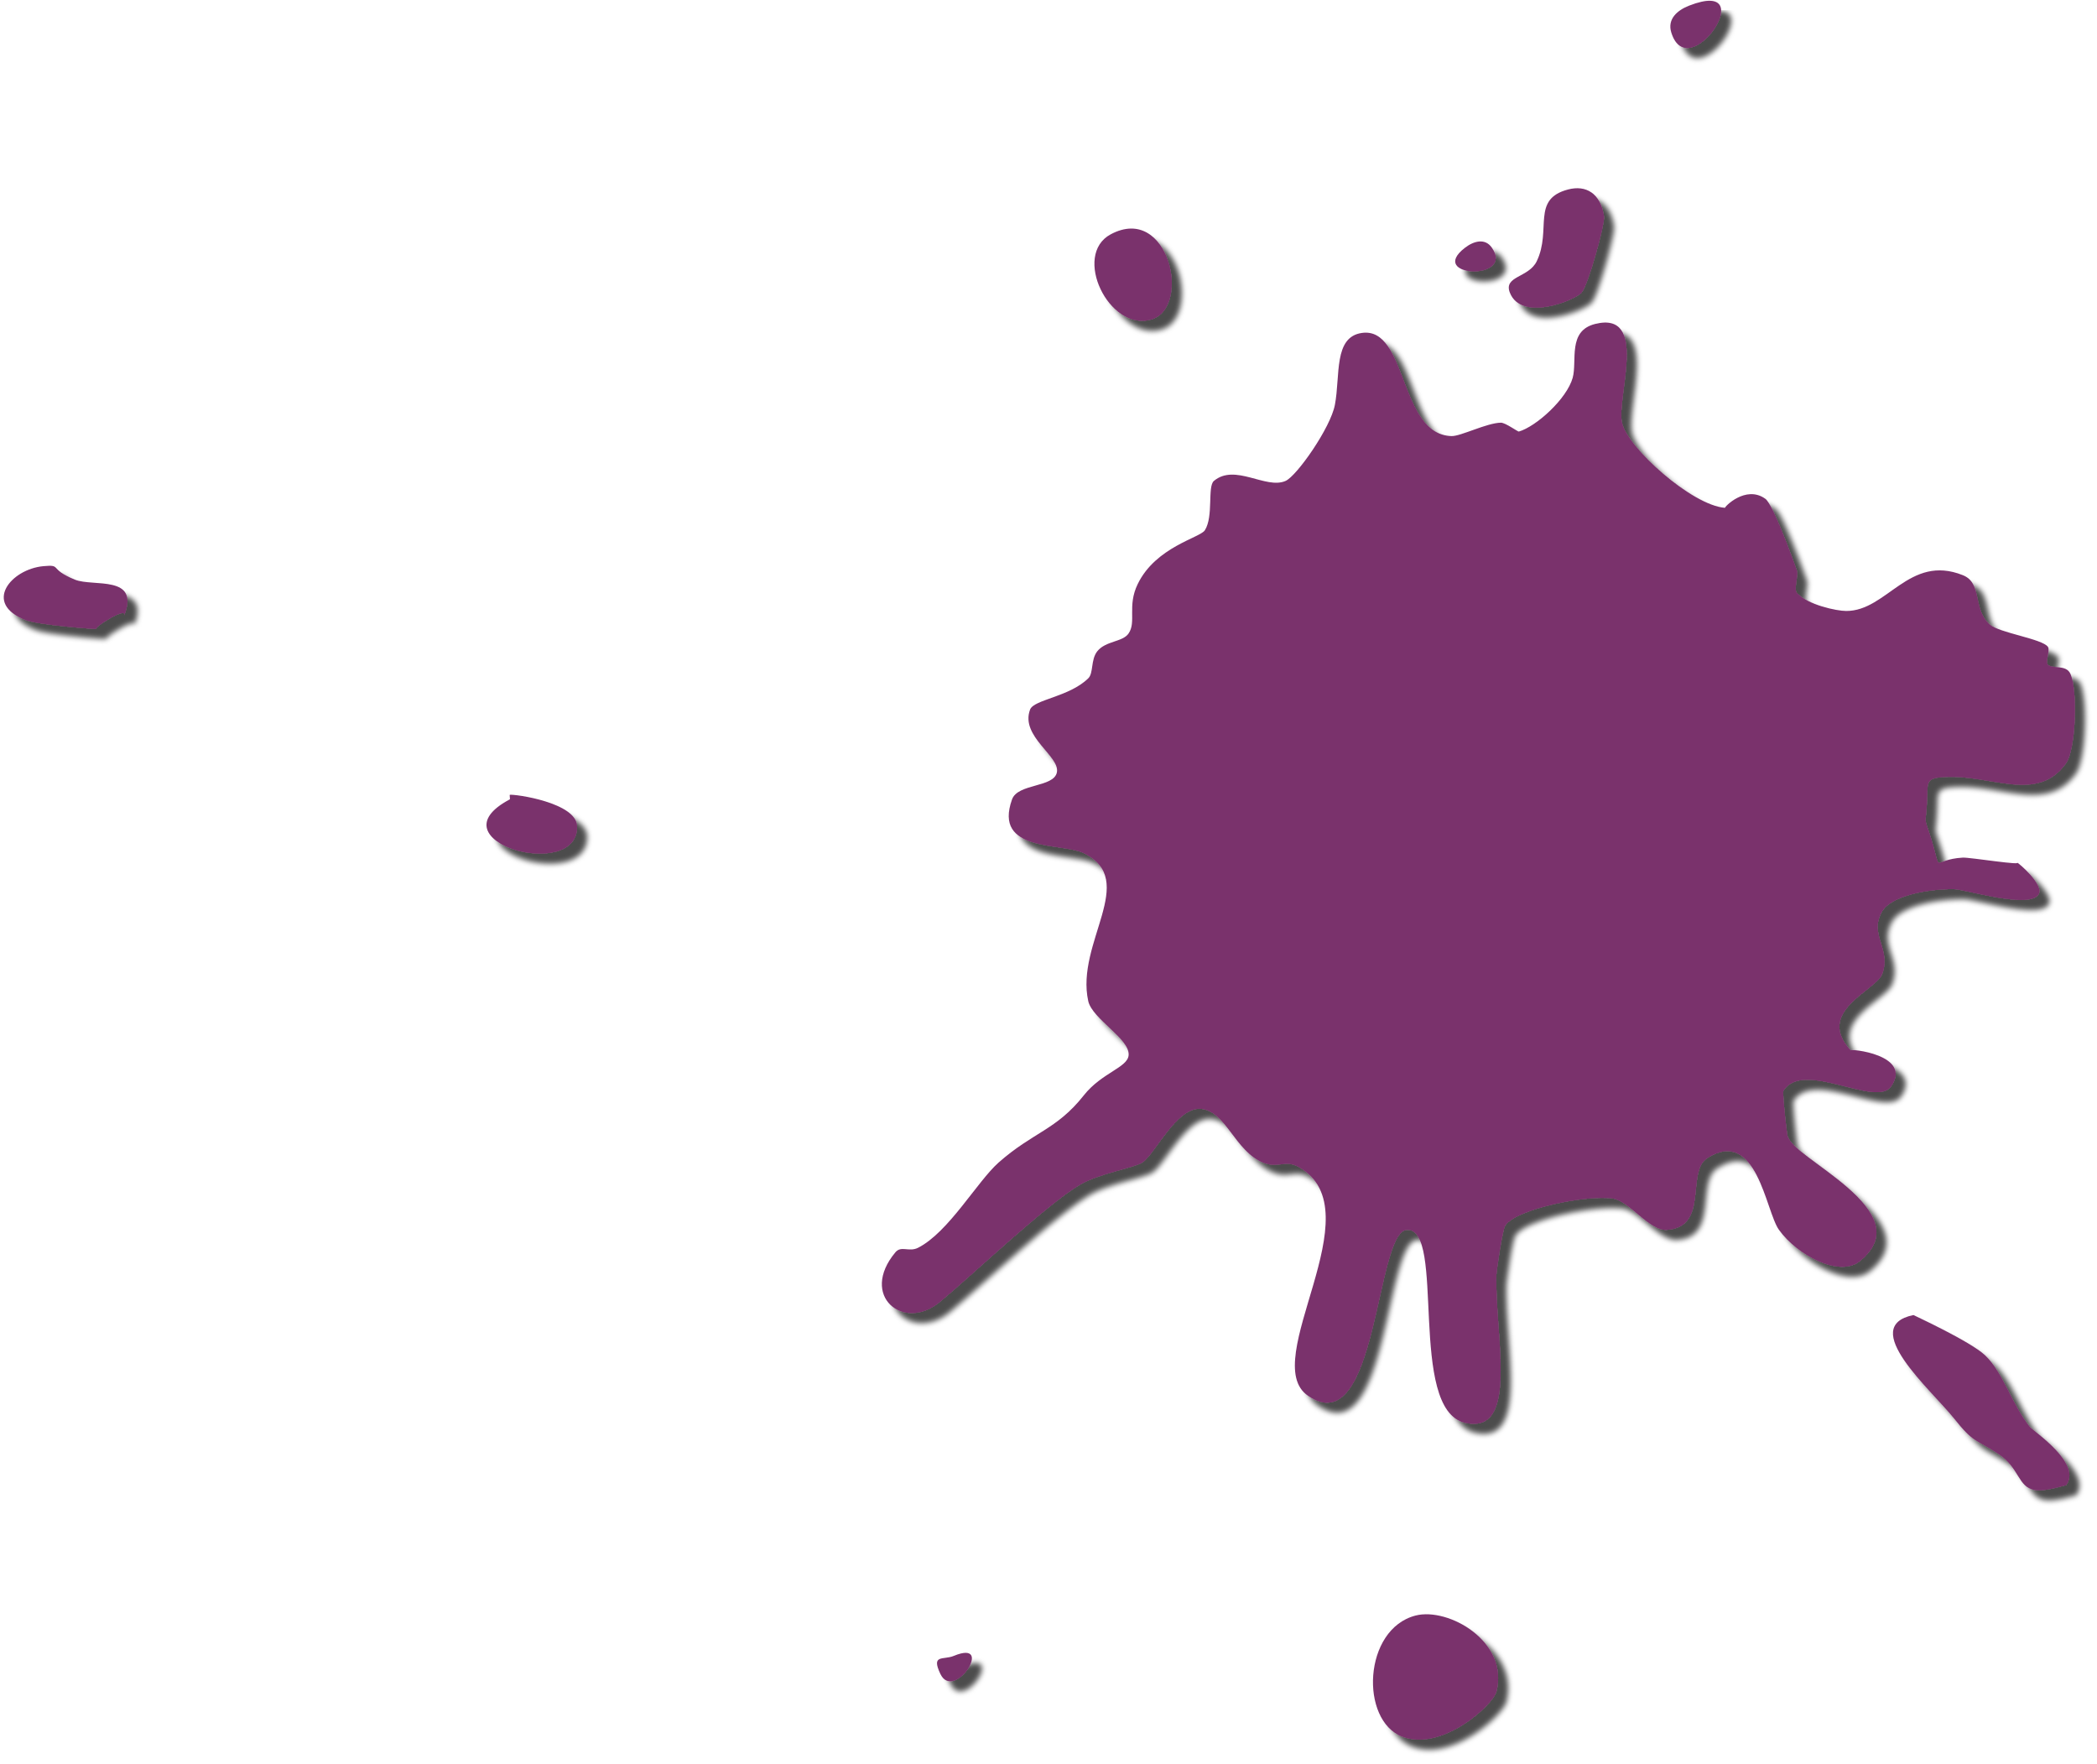
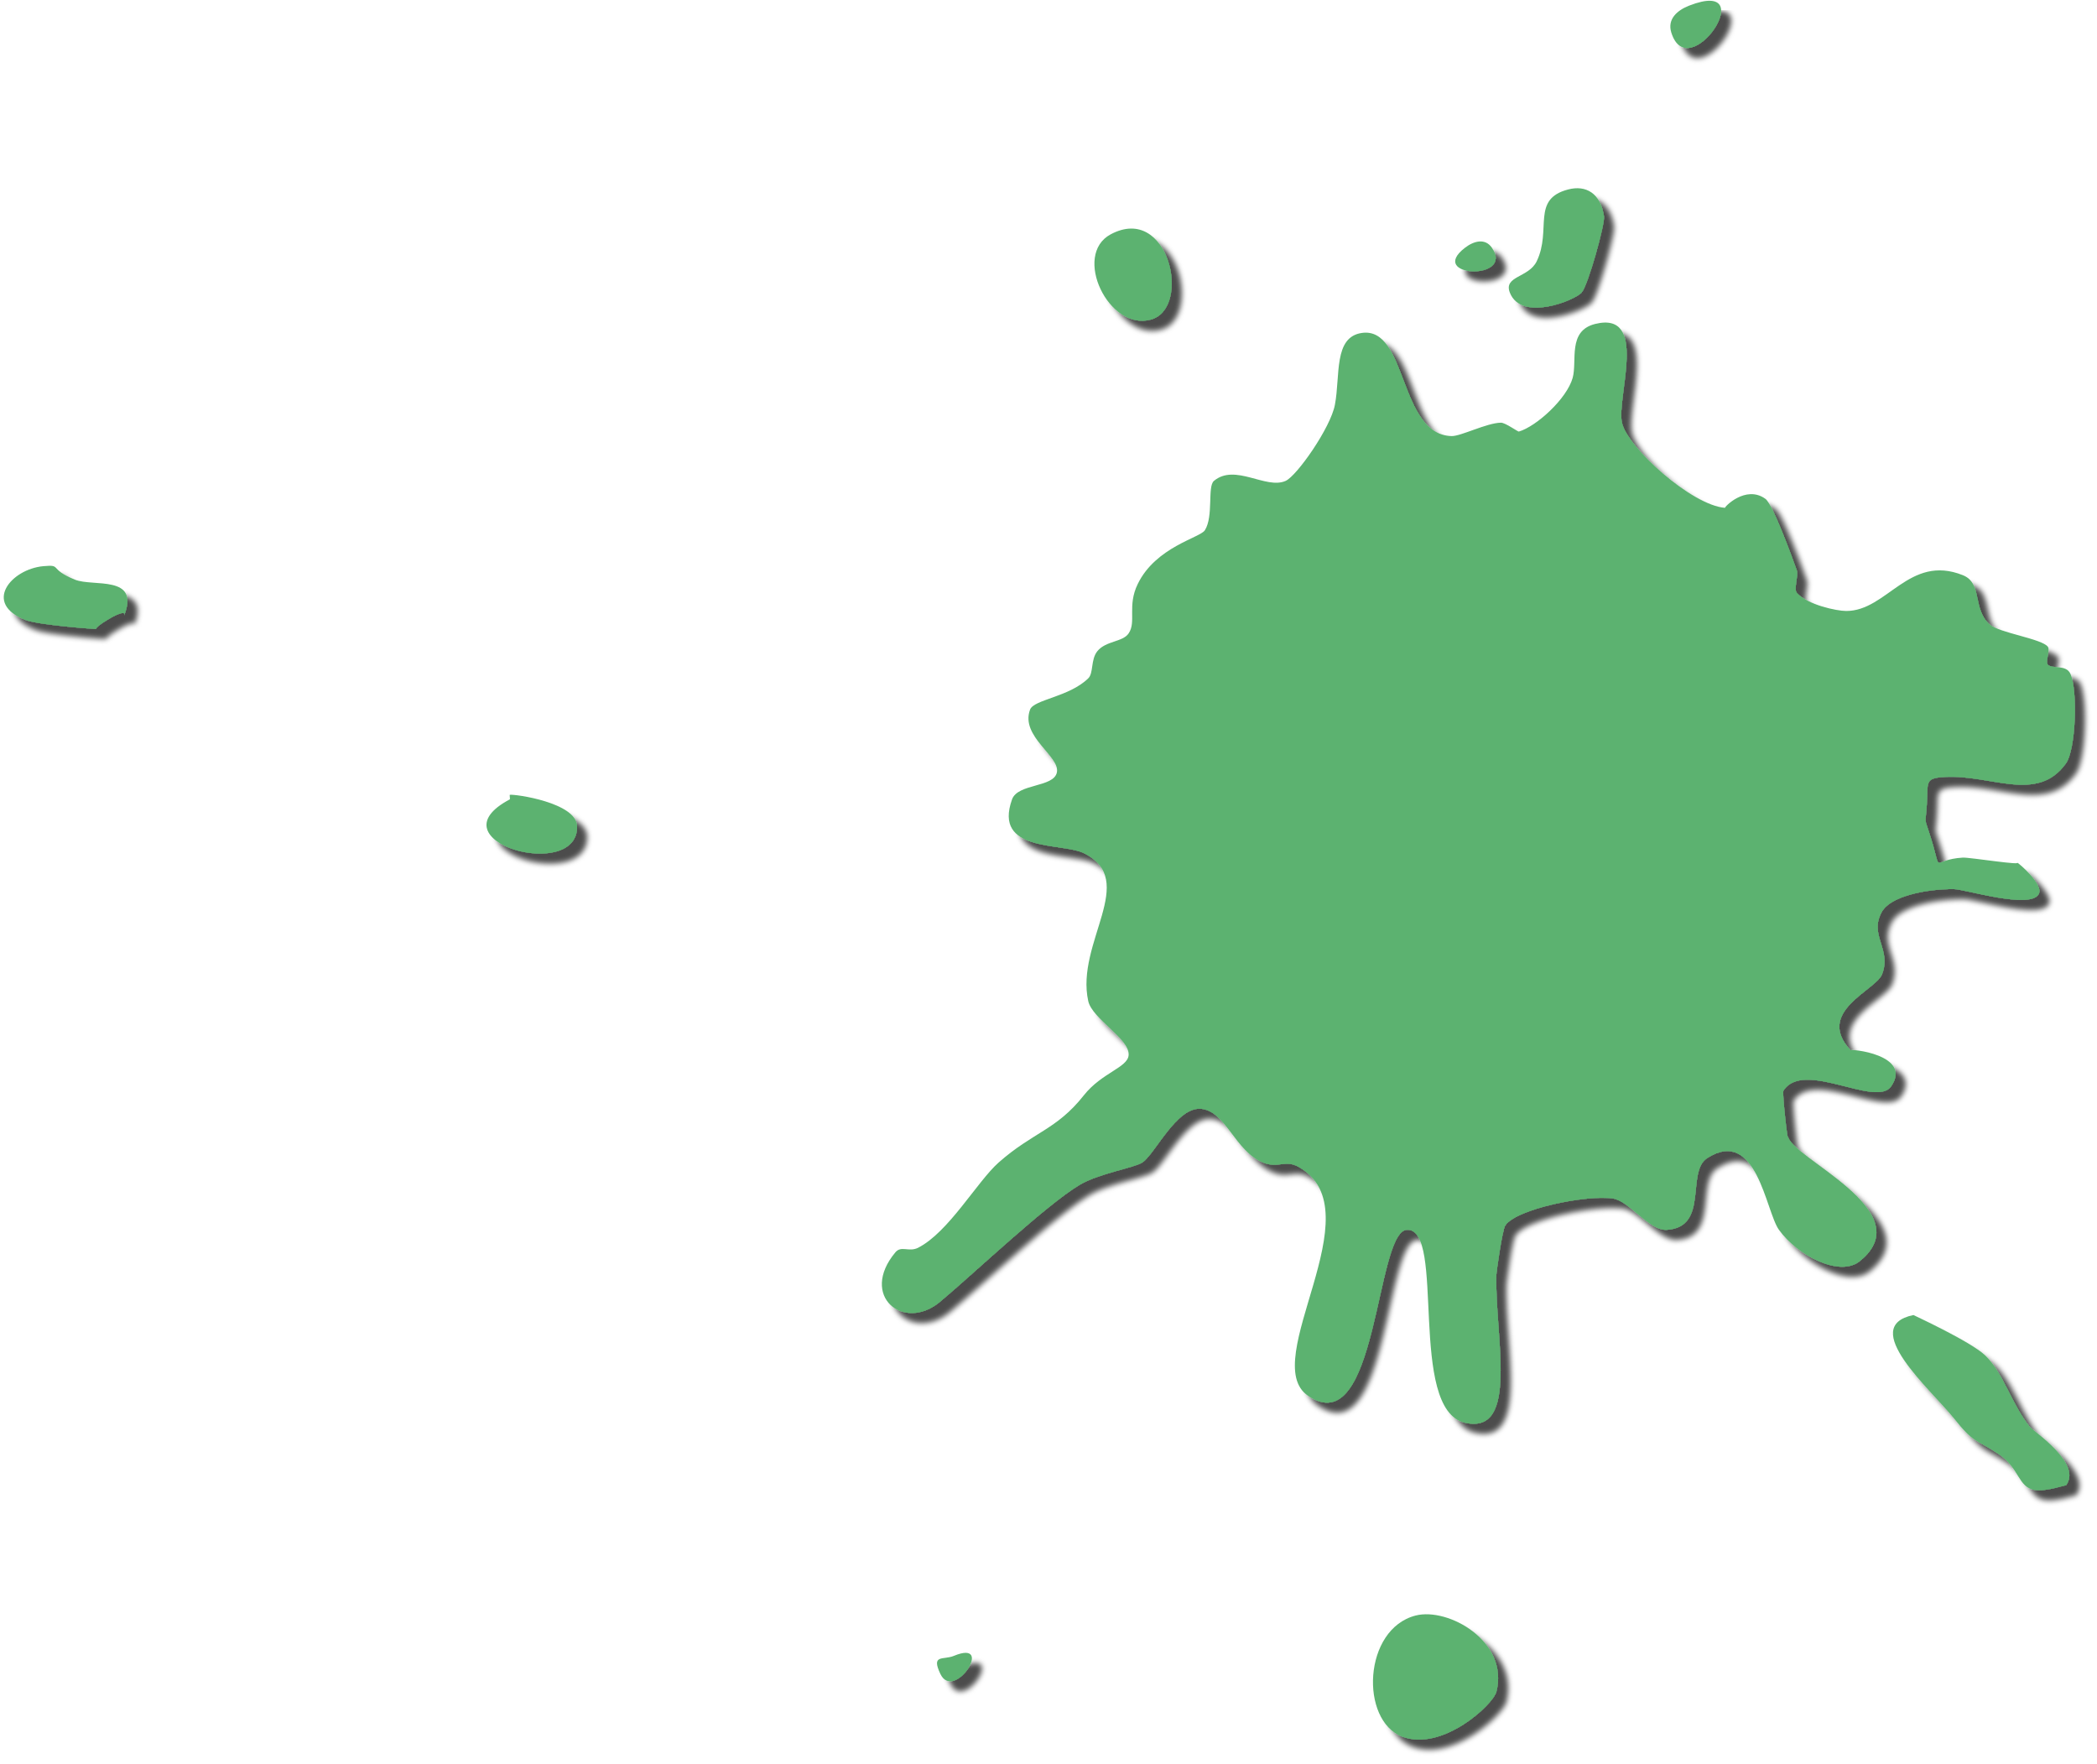
<svg xmlns="http://www.w3.org/2000/svg" width="100%" height="100%" viewBox="0 0 415 349" version="1.1" xml:space="preserve" style="fill-rule:evenodd;clip-rule:evenodd;stroke-linejoin:round;stroke-miterlimit:2;">
  <g>
    <g style="filter:url(#_shadow)">
      <path d="M334.3,1.108c14.585,-5.665 -0.177,16.182 -3.55,5.325c-0.828,-2.678 1.198,-4.408 3.55,-5.325" style="fill:url(#_Linear1);" />
      <path d="M310.337,37.495c3.52,-0.917 6.419,0.724 7.1,5.325c0.221,1.493 -3.166,13.682 -4.438,15.087c-1.39,1.538 -11.922,5.842 -14.2,-0c-1.286,-3.313 3.757,-2.929 5.325,-6.213c3.003,-6.256 -1.153,-12.276 6.213,-14.199" style="fill:url(#_Linear1);" />
      <path d="M219.812,46.371c11.522,-6.153 16.078,14.57 7.987,16.862c-8.387,2.367 -15.62,-12.794 -7.987,-16.862" style="fill:url(#_Linear1);" />
      <path d="M289.926,49.028c1.79,-1.376 4.008,-1.923 5.325,-0c4.526,6.597 -12.928,5.857 -5.325,-0" style="fill:url(#_Linear1);" />
      <path d="M409.731,133.336c-0.829,-1.864 -3.55,-0.917 -4.438,-1.76c-0.591,-0.592 0.474,-2.855 0,-3.55c-1.05,-1.598 -9.673,-2.781 -11.537,-4.438c-3.476,-3.136 -1.361,-8.194 -5.31,-9.762c-10.635,-4.245 -14.999,7.129 -23.09,7.085c-1.878,-0 -7.617,-1.213 -9.747,-3.55c-0.666,-0.71 0.325,-3.461 -0,-4.437c-0.74,-2.086 -4.719,-13.106 -6.227,-14.2c-3.92,-2.855 -8.298,1.76 -7.973,1.775c-6.553,-0.429 -19.377,-11.966 -20.427,-16.848c-1.08,-5.117 5.355,-22.187 -5.31,-19.539c-5.488,1.375 -3.506,7.277 -4.437,10.664c-1.169,4.172 -7.189,9.615 -10.665,10.636c-0.163,0.059 -2.648,-1.775 -3.535,-1.761c-2.781,0.03 -7.973,2.707 -9.763,2.648c-10.472,-0.266 -8.697,-21.684 -17.749,-20.412c-5.636,0.799 -4.245,8.401 -5.34,14.2c-0.843,4.555 -7.544,14.111 -9.762,15.087c-3.891,1.73 -9.999,-3.52 -14.185,-0c-1.317,1.109 -0.045,7.011 -1.79,9.762c-0.932,1.494 -9.733,3.284 -13.298,10.665c-2.1,4.319 -0.222,7.44 -1.789,9.747c-1.169,1.746 -4.527,1.435 -6.213,3.55c-1.316,1.672 -0.71,4.305 -1.775,5.34c-3.786,3.713 -10.783,4.186 -11.522,6.198c-1.982,5.325 5.975,9.185 5.31,12.425c-0.621,3.017 -7.736,2.159 -8.875,5.339c-3.772,10.547 9.792,8.491 14.2,10.635c10.96,5.355 -1.701,17.735 0.887,29.302c0.799,3.52 8.209,7.411 7.988,10.65c-0.148,2.485 -5.311,3.476 -8.875,7.987c-5.399,6.849 -10.014,7.248 -16.863,13.298c-4.245,3.772 -9.91,13.83 -15.959,16.877c-1.805,0.887 -3.299,-0.488 -4.453,0.873c-7.233,8.638 1.627,15.871 8.875,9.762c6.819,-5.724 20.841,-19.037 27.512,-23.06c3.757,-2.278 10.694,-3.358 12.44,-4.452c2.485,-1.568 6.715,-10.916 11.522,-10.65c5.015,0.296 6.745,8.372 12.425,10.65c3.047,1.228 4.364,-0.681 7.1,0.902c15.206,8.683 -8.298,38.413 1.775,45.247c13.815,9.378 13.312,-32.408 19.54,-32.837c7.824,-0.518 0.088,35.559 11.522,38.177c10.842,2.47 5.872,-17.306 6.212,-29.302c0.015,-0.518 1.154,-8.83 1.775,-9.748c2.204,-3.298 16.138,-6.108 21.315,-5.324c3.254,0.488 7.159,6.434 10.65,6.197c8.416,-0.547 3.742,-11.493 7.987,-14.2c9.807,-6.242 11.552,10.532 14.2,14.2c3.594,5.014 11.966,9.437 15.975,6.213c12.425,-9.97 -14.067,-20.635 -14.2,-24.835c0.089,2.544 -1.169,-8.431 -0.902,-8.89c3.905,-6.301 18.297,3.432 21.314,-0.873c4.364,-6.316 -8.387,-7.528 -7.987,-7.114c-7.159,-7.692 4.955,-11.863 6.197,-15.073c1.968,-5.014 -2.692,-7.706 0,-12.425c1.672,-2.943 8.402,-4.452 14.2,-4.437c2.189,-0 15.442,4.186 16.862,0.873c0.784,-1.805 -3.771,-5.887 -4.437,-6.198c1.731,0.814 -9.245,-0.976 -10.635,-0.902c-6.36,0.37 -4.053,3.52 -6.213,-3.535c-1.597,-5.163 -1.168,-2.382 -0.902,-7.115c0.266,-4.26 -0.532,-5.088 3.55,-5.31c9.26,-0.503 18.253,5.236 23.962,-2.677c1.968,-2.707 2.382,-14.378 0.888,-17.75" style="fill:url(#_Linear1);" />
      <path d="M8.593,112.044c3.786,-0.341 0.917,0.502 6.212,2.662c3.654,1.494 12.957,-1.035 9.763,7.1c0.798,-2.027 -6.908,2.869 -5.325,2.662c-0.444,0.059 -11.567,-0.769 -14.2,-1.775c-8.476,-3.254 -2.885,-10.058 3.55,-10.649" style="fill:url(#_Linear1);" />
      <path d="M100.894,158.194c0.074,-0.044 -0.074,-0.887 0,-0.902c0.977,-0.163 13.194,1.524 13.313,6.212c0.251,11.138 -28.977,2.974 -13.313,-5.31" style="fill:url(#_Linear1);" />
      <path d="M378.675,260.246c-0.045,0.015 11.271,5.192 14.199,7.988c3.595,3.446 5.266,9.777 8.875,14.2c0.607,0.754 10.428,7.203 7.1,11.537c0.192,-0.237 -3.846,1.287 -6.212,0.887c-3.313,-0.547 -2.958,-4.348 -7.1,-7.1c-4.748,-3.15 -4.822,-2.011 -8.875,-7.099c-4.526,-5.666 -19.022,-18.135 -7.987,-20.413" style="fill:url(#_Linear1);" />
      <path d="M280.161,319.715c6.478,-1.656 18.533,5.133 15.974,15.088c-0.665,2.573 -10.709,11.877 -18.637,8.875c-8.416,-3.195 -7.75,-21.3 2.663,-23.963" style="fill:url(#_Linear1);" />
      <path d="M188.755,327.704c8.284,-3.446 0,9.201 -2.662,3.55c-1.864,-3.934 0.606,-2.692 2.662,-3.55" style="fill:url(#_Linear1);" />
    </g>
  </g>
  <defs>
    <linearGradient id="_Linear1" x1="0" y1="0" x2="1" y2="0" gradientUnits="userSpaceOnUse" gradientTransform="matrix(65.8319,108.908,-108.908,65.8319,284.371,119.603)">
-       <stop offset="0" style="stop-color:#7a306c;stop-opacity:1" />
-       <stop offset="1" style="stop-color:#7a306c;stop-opacity:1" />
+       <stop offset="0" style="stop-color:#5cb270;stop-opacity:1" />
+       <stop offset="1" style="stop-color:#5cb270;stop-opacity:1" />
    </linearGradient>
    <filter id="_shadow">
      <feDropShadow dx="2" dy="2" stdDeviation="0.5" flood-color="black" flood-opacity="0.7" />
    </filter>
  </defs>
</svg>
